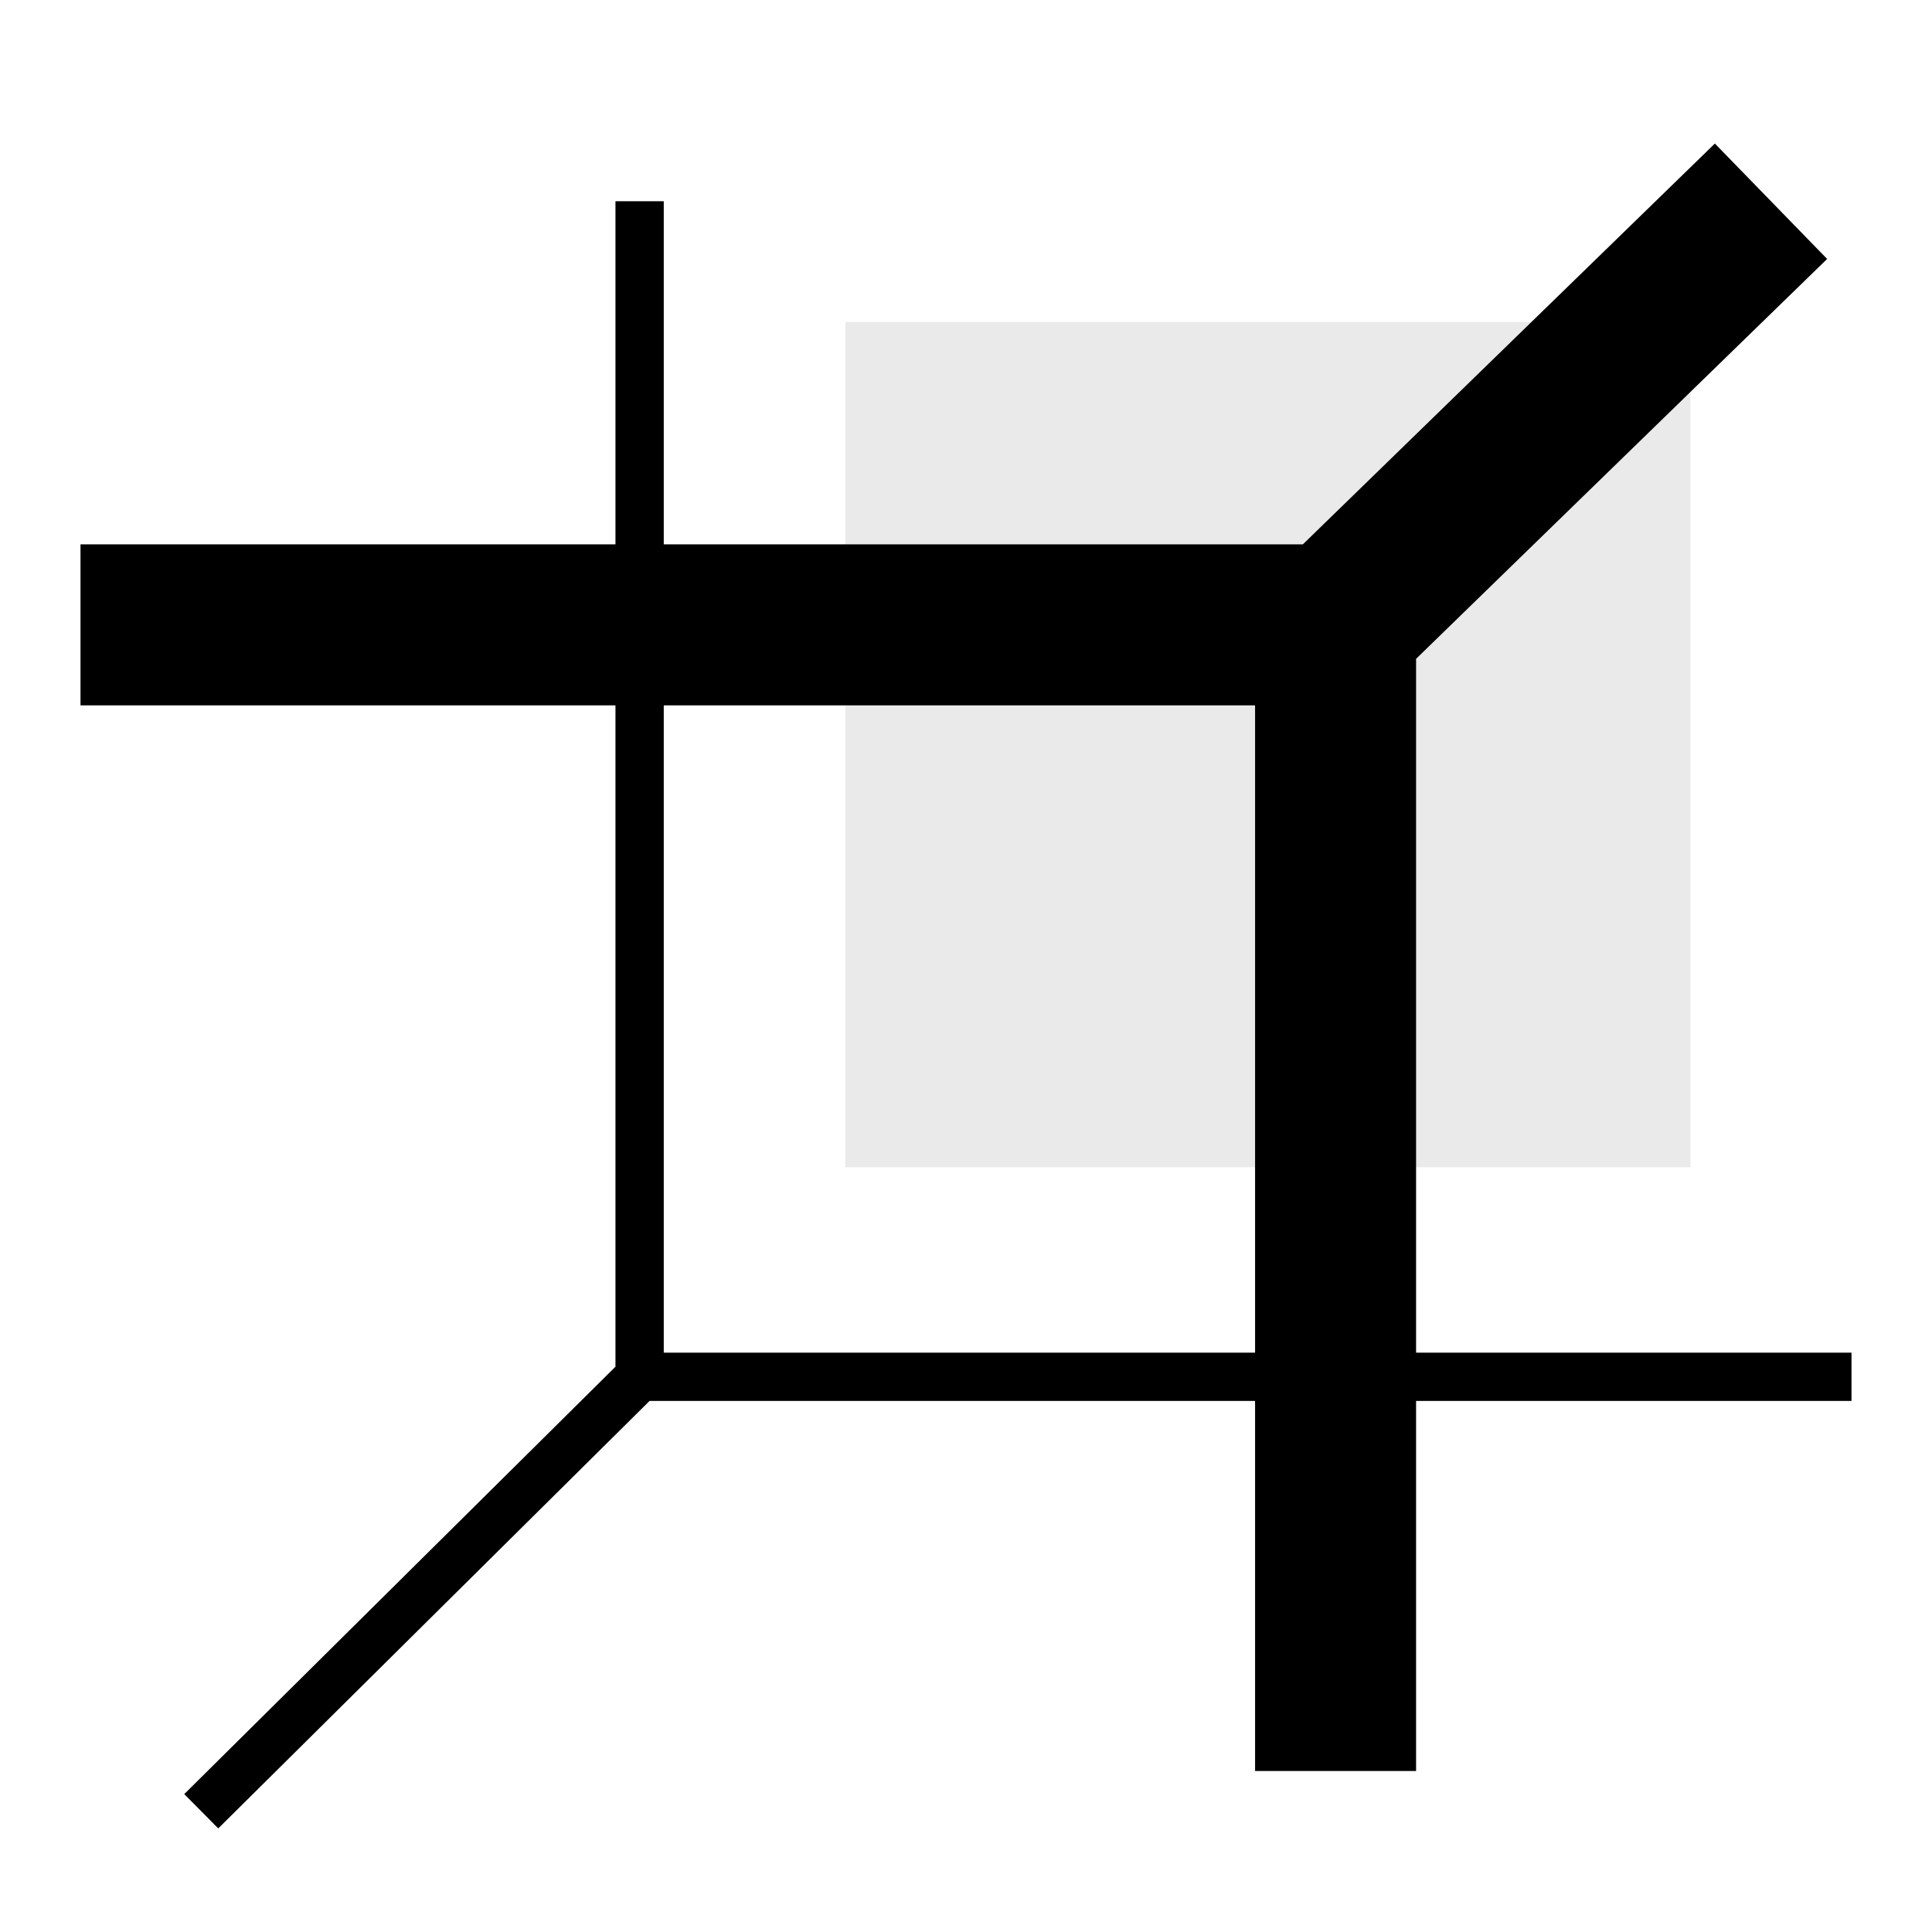
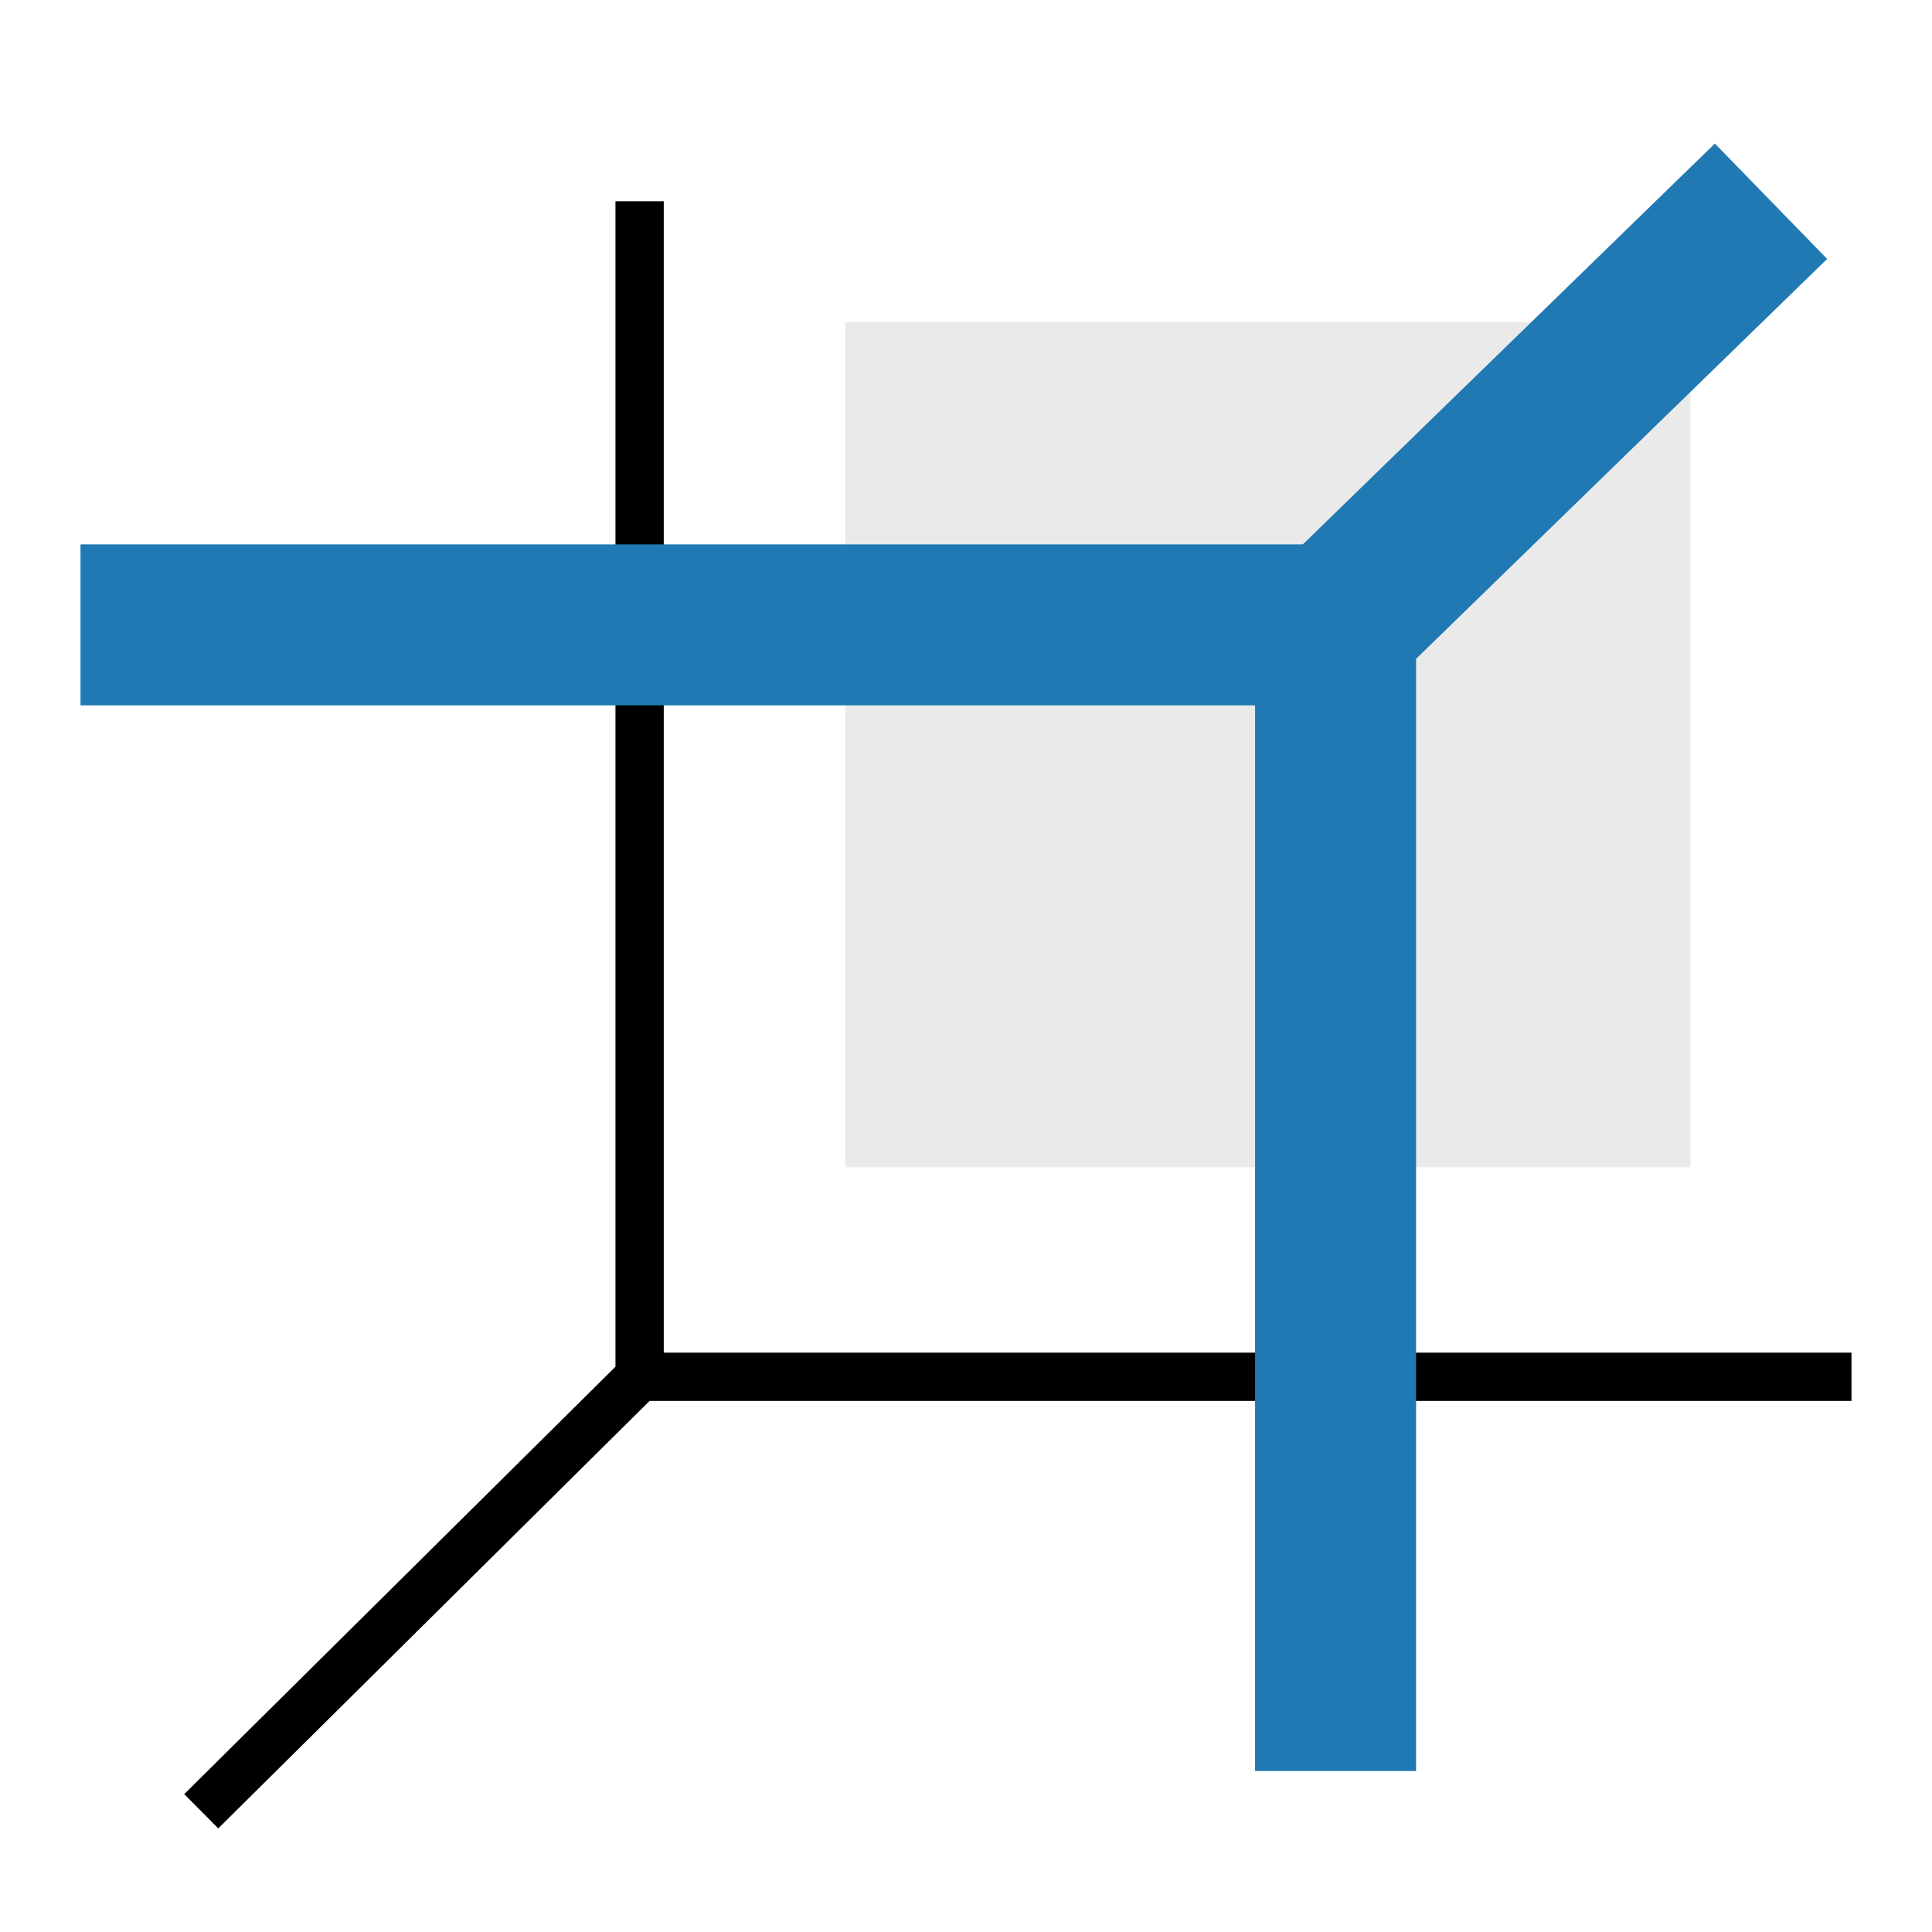
<svg xmlns="http://www.w3.org/2000/svg" width="48" height="48" viewBox="0 0 48 48" fill="none">
  <rect x="21" y="8" width="21" height="21" fill="#EAEAEA" />
  <path d="M15.891 5L15.891 34.206M15.891 34.206L5 45M15.891 34.206H46" stroke="black" stroke-width="1.2" />
-   <path d="M33.182 44V15.524M33.182 15.524L44 5M33.182 15.524L2 15.524" stroke="black" stroke-width="4" />
+   <path d="M33.182 44V15.524M33.182 15.524L44 5M33.182 15.524L2 15.524" stroke="#2079b3" stroke-width="4" />
</svg>
